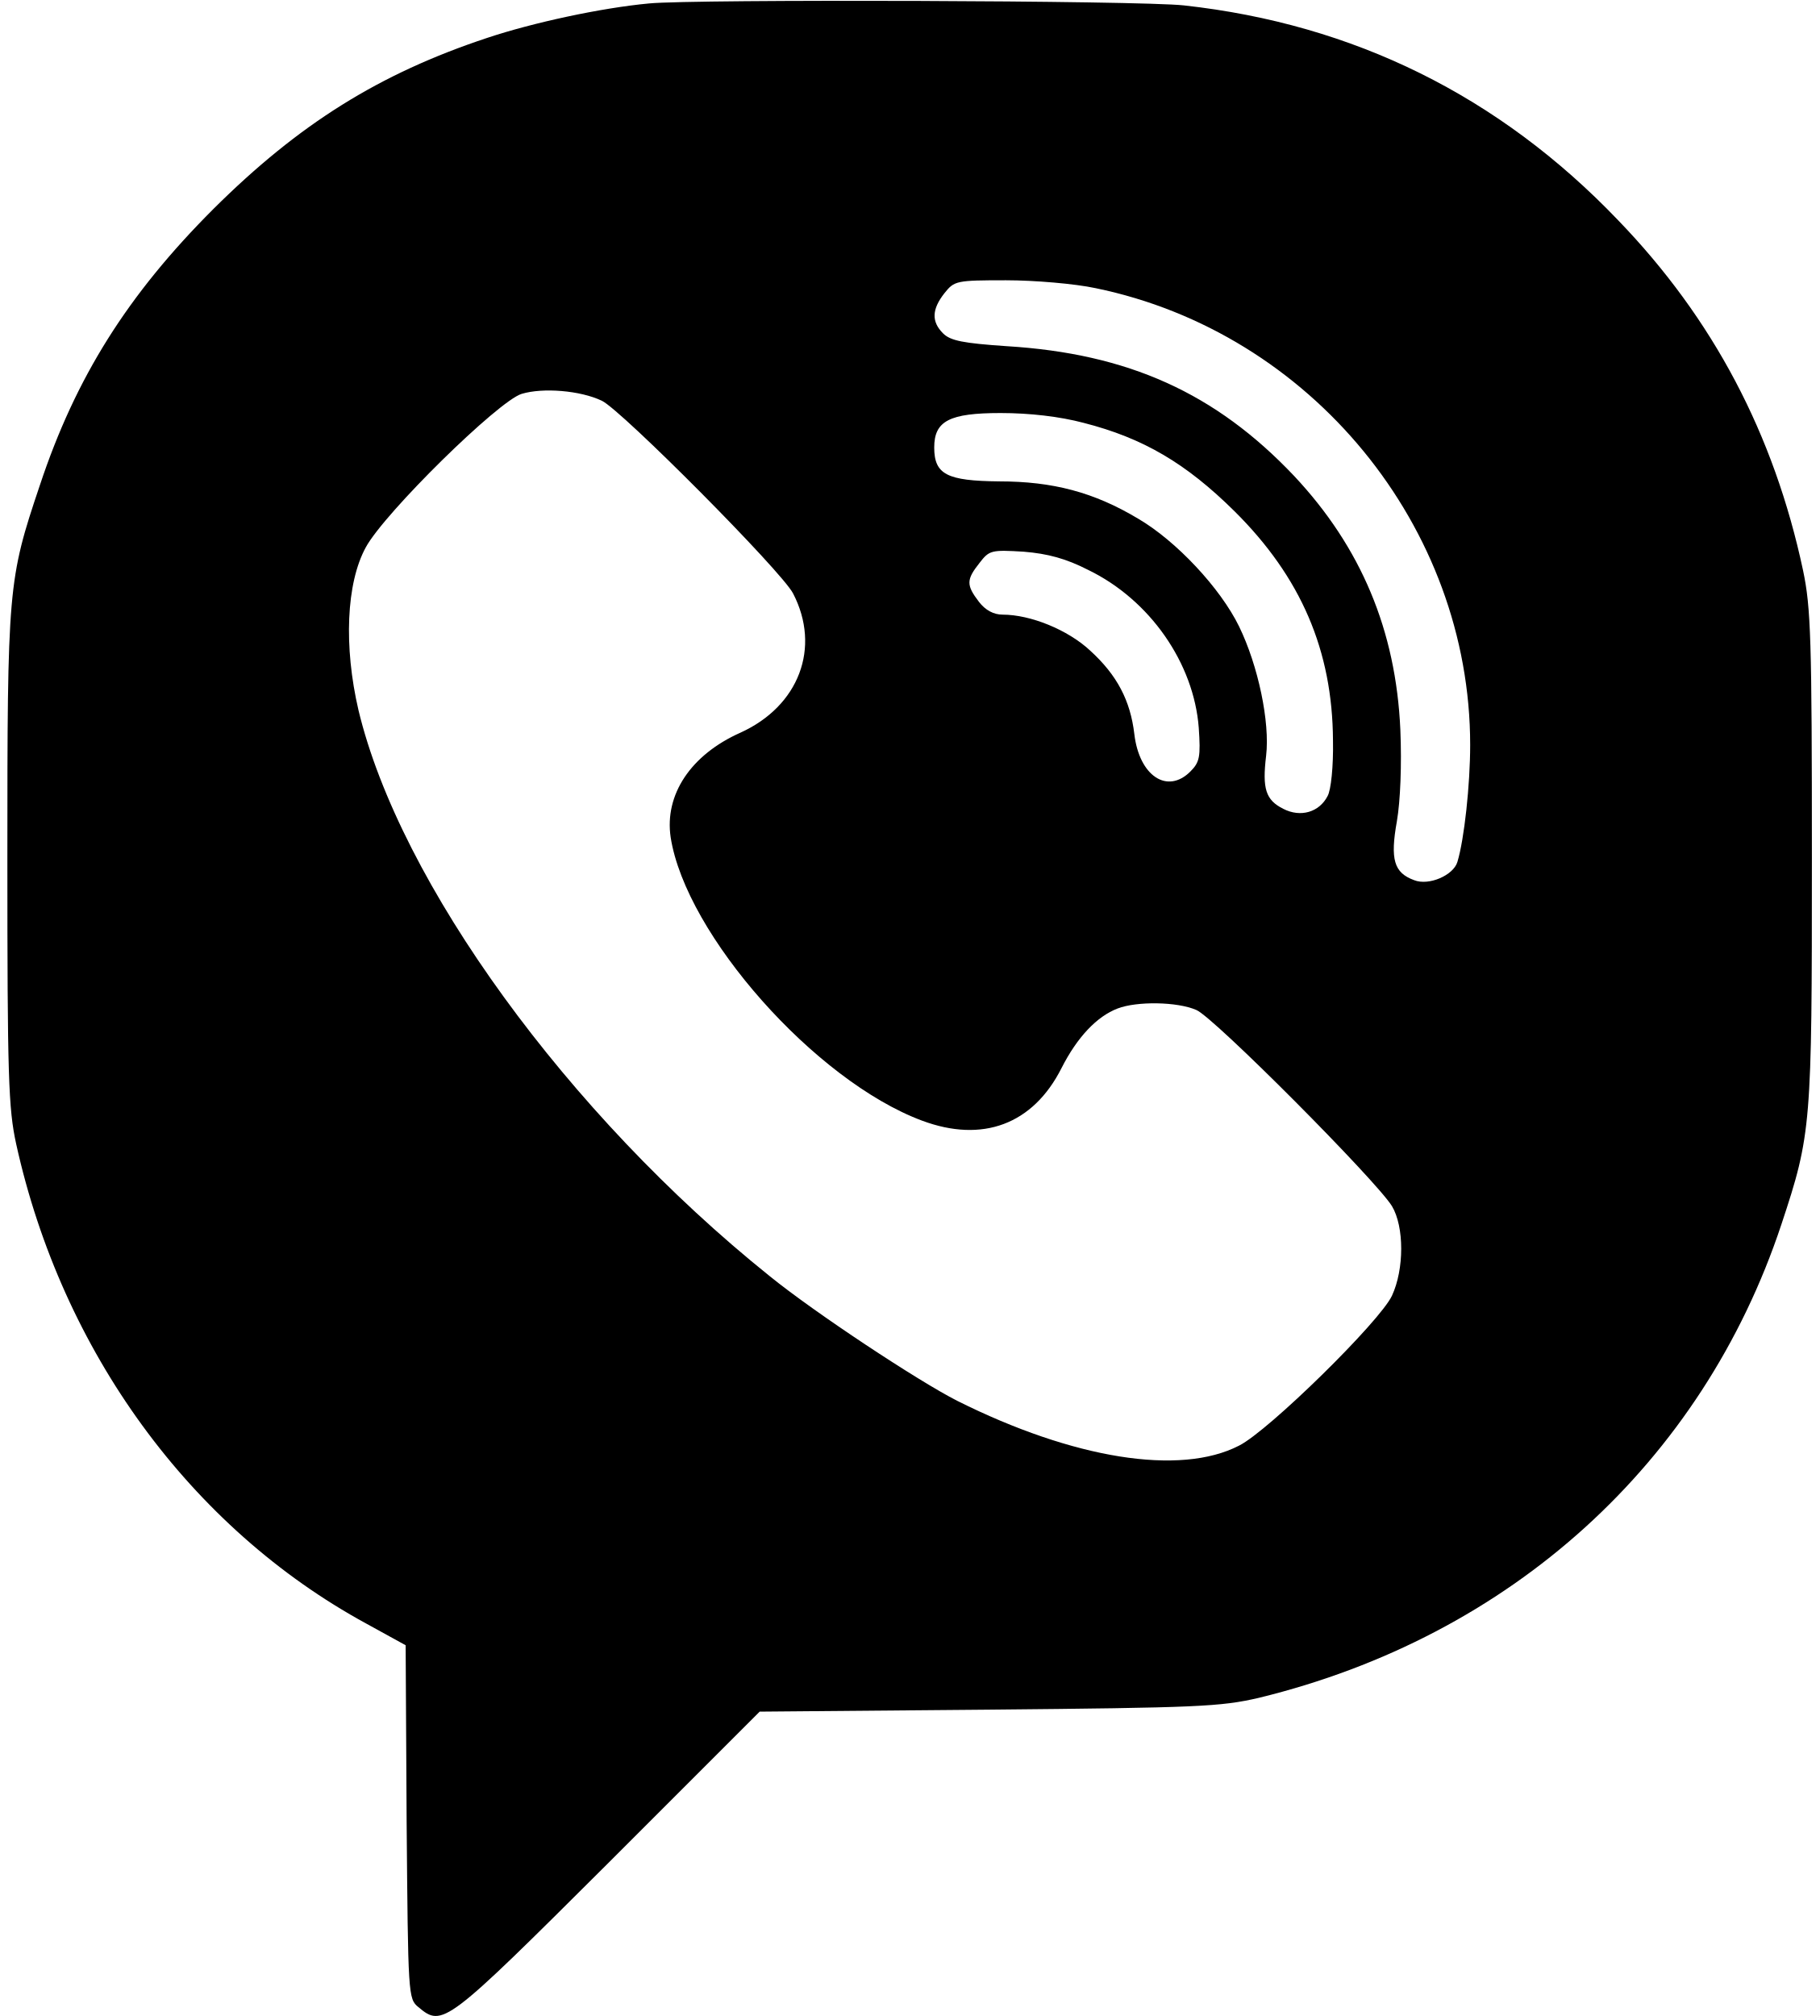
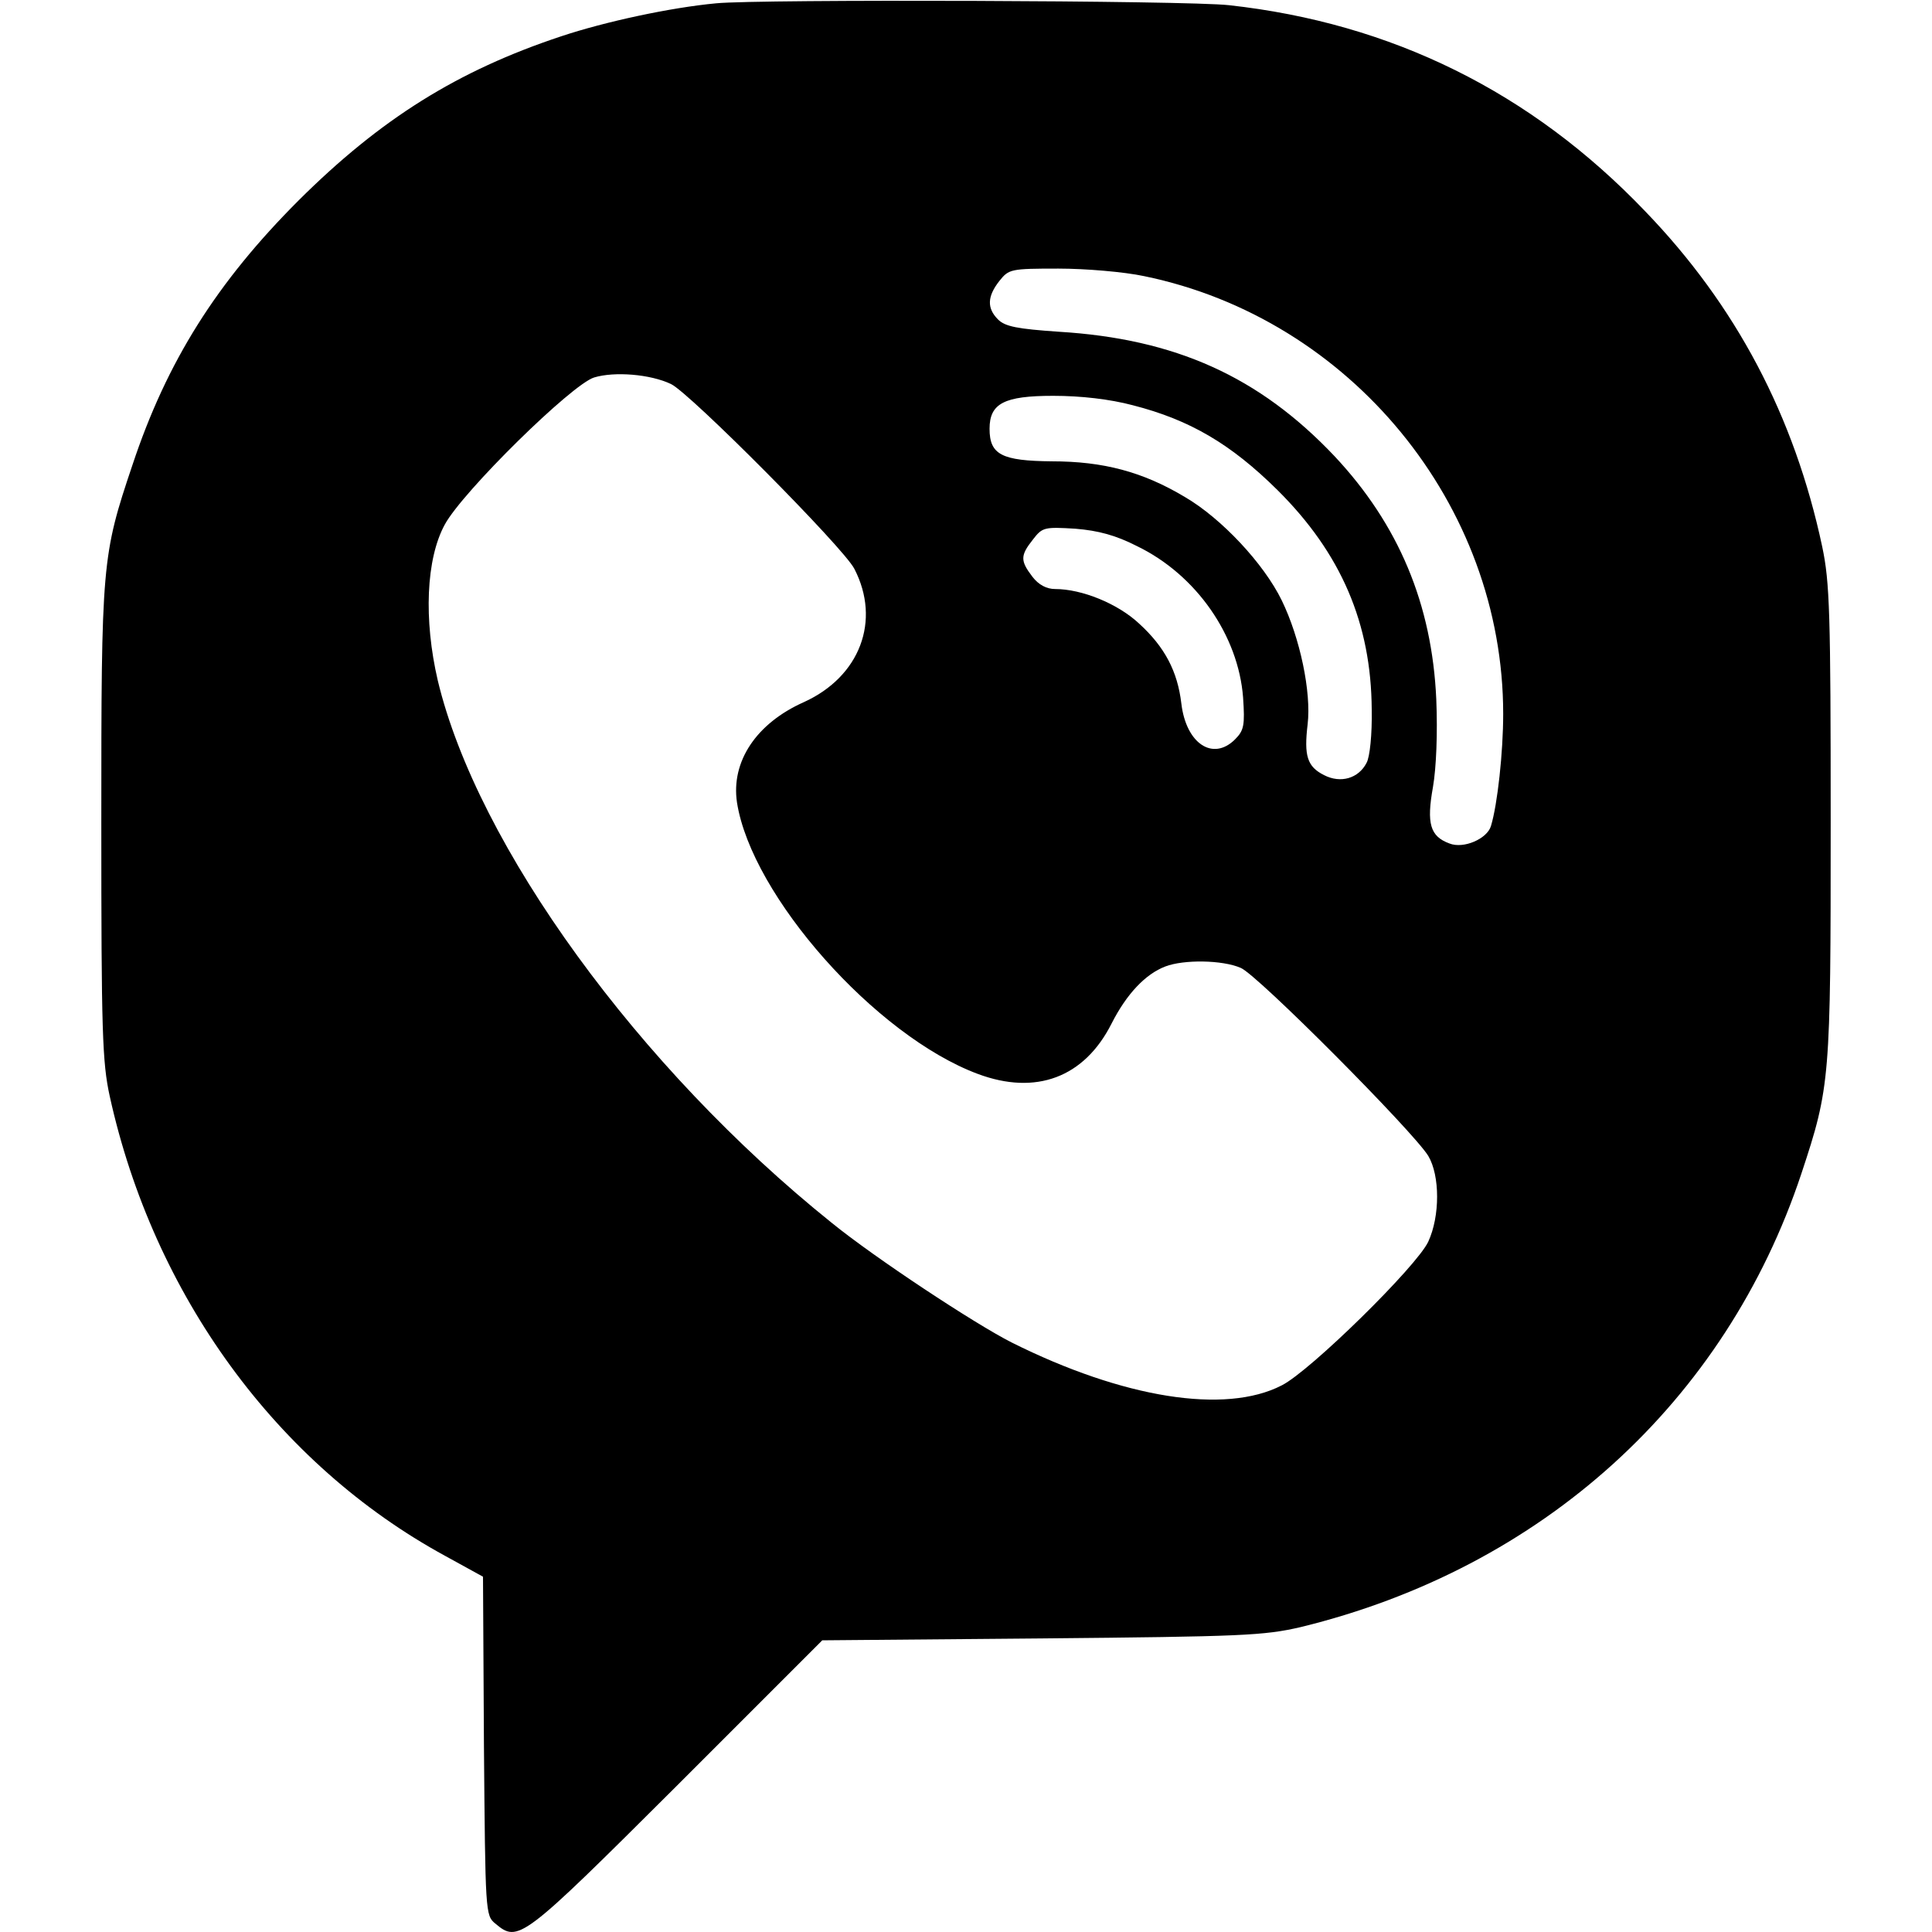
- <svg xmlns="http://www.w3.org/2000/svg" version="1.0" width="370pt" height="410pt" viewBox="0 0 370 410" preserveAspectRatio="xMidYMid meet">
+ <svg xmlns="http://www.w3.org/2000/svg" version="1.0" width="16" height="16" viewBox="0 0 370 410" preserveAspectRatio="xMidYMid meet">
  <g transform="translate(0,410) scale(0.1,-0.1)" fill="#000000" stroke="none">
    <path d="M1320 4093 c-97 -9 -236 -39 -329 -70 -220 -73 -383 -175 -557 -348 -174 -174 -280 -342 -353 -562 -65 -193 -66 -208 -66 -758 0 -445 2 -509 18 -582 93 -421 354 -780 712 -975 l80 -44 2 -359 c3 -353 3 -360 24 -377 49 -41 55 -37 384 291 l310 310 465 4 c427 4 472 6 550 24 513 125 902 478 1063 963 61 184 62 201 62 745 0 445 -2 509 -18 585 -59 277 -183 512 -376 712 -242 253 -538 399 -883 437 -88 10 -996 13 -1088 4z m908 -579 c438 -90 762 -485 762 -929 0 -81 -12 -192 -26 -238 -8 -27 -58 -49 -88 -37 -41 15 -49 42 -35 120 7 41 10 114 7 186 -9 202 -80 371 -216 516 -160 169 -338 249 -585 264 -88 6 -114 11 -129 26 -24 24 -23 49 3 82 20 25 24 26 125 26 58 0 140 -7 182 -16z m-1004 -229 c40 -19 366 -347 389 -392 57 -110 12 -229 -107 -283 -101 -45 -155 -126 -142 -213 31 -198 294 -495 511 -576 123 -46 226 -8 284 107 32 63 72 105 114 121 39 15 121 14 160 -3 35 -14 366 -347 398 -399 25 -42 25 -128 0 -182 -24 -52 -251 -275 -311 -305 -120 -62 -337 -27 -573 91 -79 40 -291 180 -382 254 -410 329 -752 800 -836 1151 -30 129 -25 258 15 331 38 70 270 298 317 312 43 13 119 7 163 -14z m980 -45 c121 -31 208 -82 307 -180 135 -134 199 -283 200 -466 1 -52 -4 -101 -11 -113 -17 -33 -55 -44 -90 -26 -36 18 -43 41 -35 108 8 68 -16 183 -55 263 -38 78 -128 174 -205 219 -90 54 -174 76 -283 76 -106 1 -132 14 -132 69 0 54 31 70 135 70 59 0 120 -7 169 -20z m9 -299 c126 -61 215 -190 225 -321 4 -59 2 -70 -17 -89 -47 -47 -104 -9 -114 76 -8 68 -35 120 -90 170 -45 42 -121 73 -178 73 -18 0 -35 9 -48 26 -26 34 -26 45 1 79 20 26 24 27 90 23 49 -4 86 -14 131 -37z" />
  </g>
</svg>
